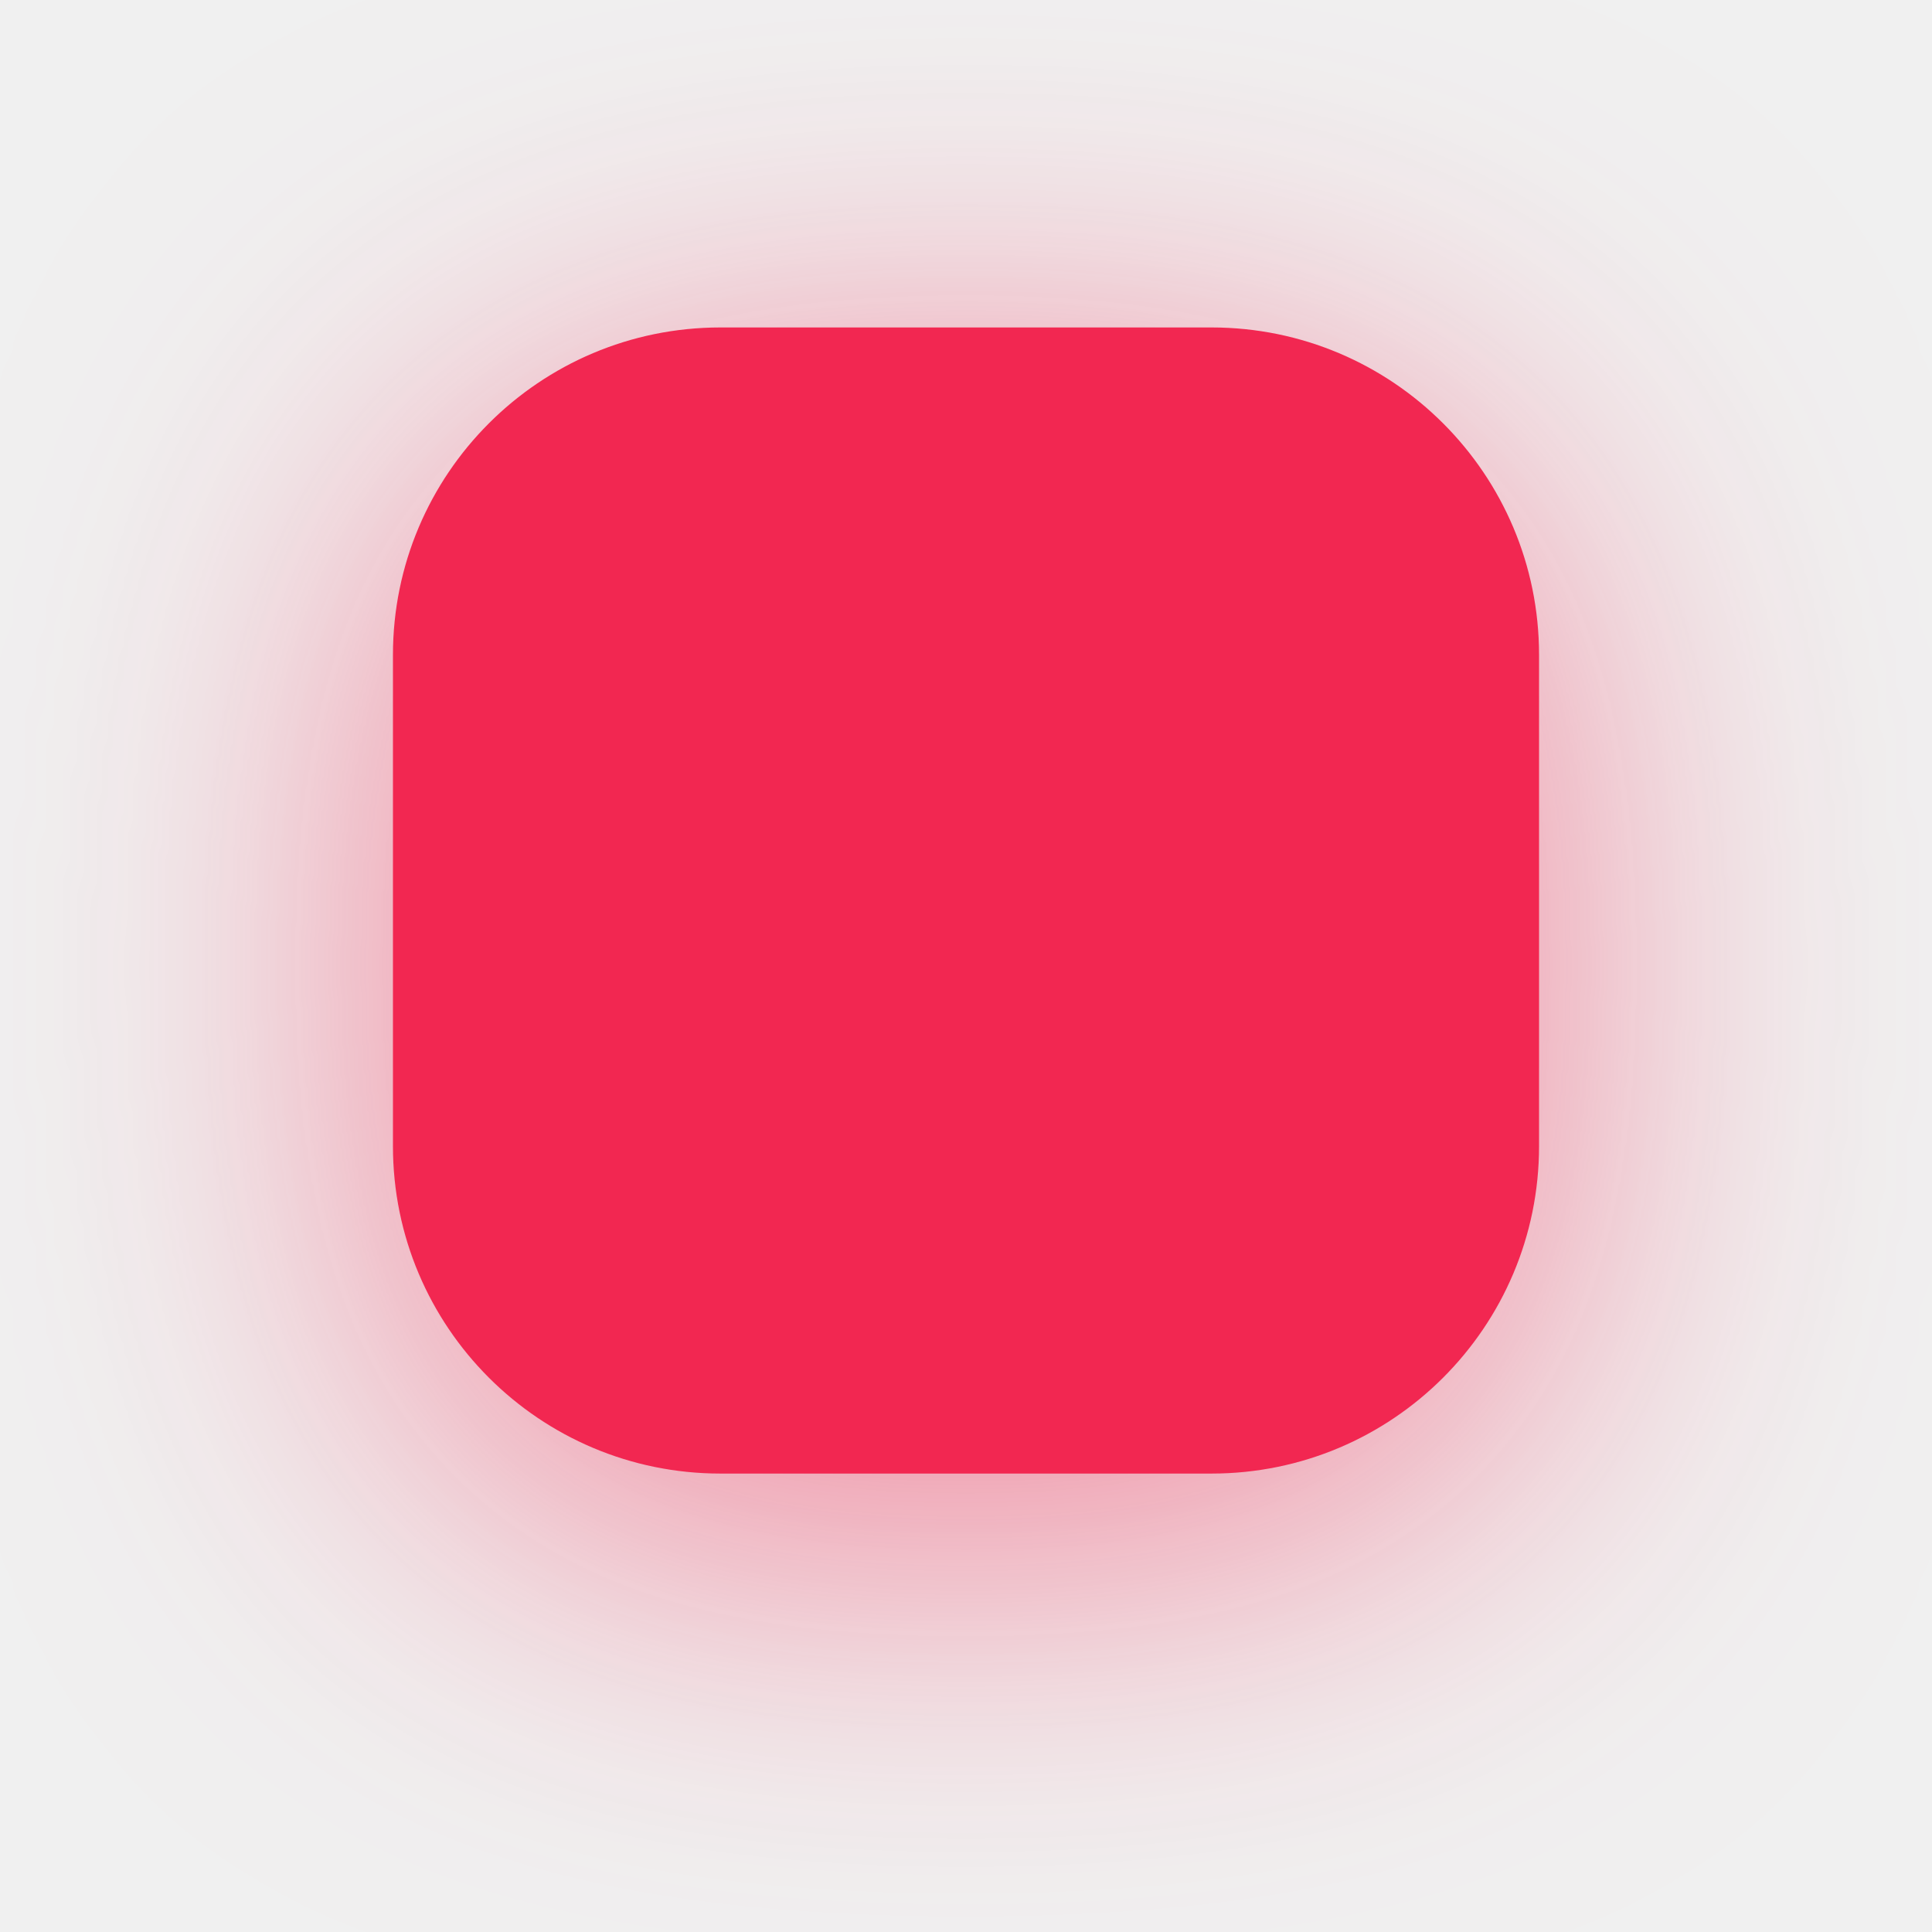
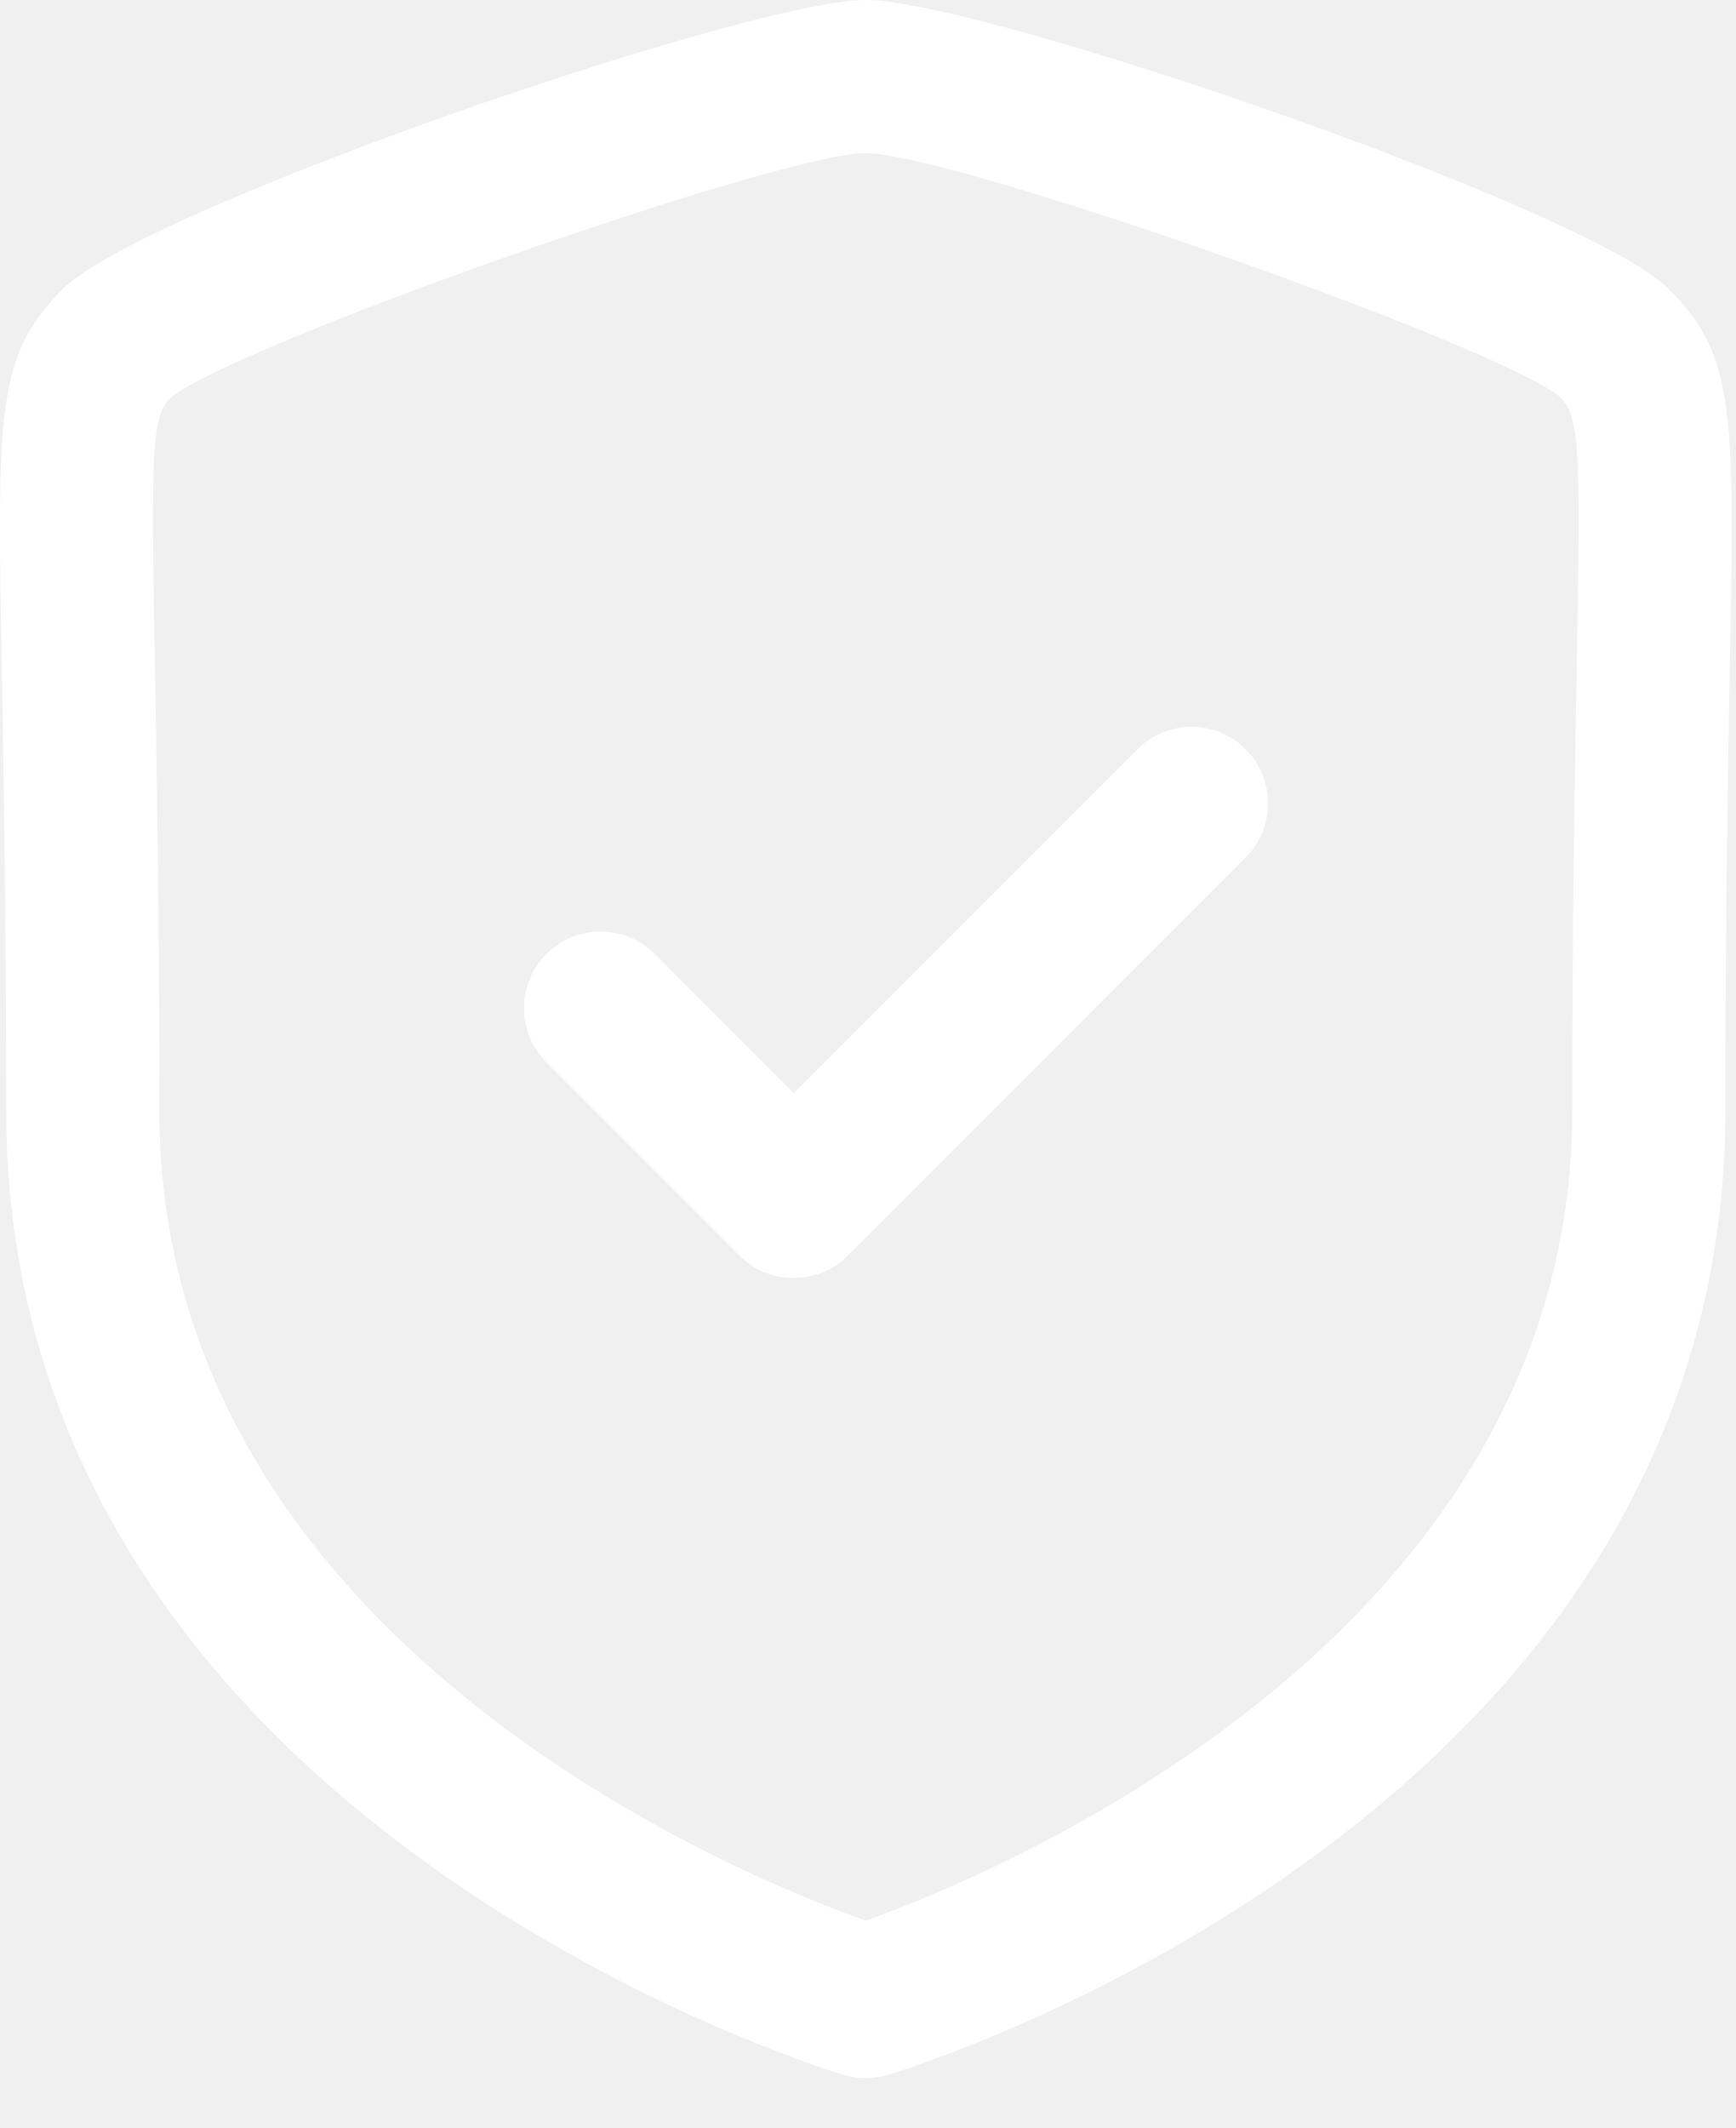
- <svg xmlns="http://www.w3.org/2000/svg" width="118" height="118" viewBox="0 0 118 118" fill="none">
-   <g filter="url(#filter0_d)">
-     <rect x="24" y="20" width="70" height="70" rx="20" fill="#F22751" />
-   </g>
-   <defs>
-     <filter id="filter0_d" x="0" y="0" width="118" height="118" filterUnits="userSpaceOnUse" color-interpolation-filters="sRGB">
-       <feFlood flood-opacity="0" result="BackgroundImageFix" />
-       <feColorMatrix in="SourceAlpha" type="matrix" values="0 0 0 0 0 0 0 0 0 0 0 0 0 0 0 0 0 0 127 0" result="hardAlpha" />
-       <feOffset dy="4" />
-       <feGaussianBlur stdDeviation="12" />
-       <feColorMatrix type="matrix" values="0 0 0 0 0.949 0 0 0 0 0.153 0 0 0 0 0.318 0 0 0 0.55 0" />
-       <feBlend mode="normal" in2="BackgroundImageFix" result="effect1_dropShadow" />
-       <feBlend mode="normal" in="SourceGraphic" in2="effect1_dropShadow" result="shape" />
-     </filter>
-   </defs>
+ <svg xmlns="http://www.w3.org/2000/svg" width="31" height="38" viewBox="0 0 31 38" fill="none">
+   <path fill-rule="evenodd" clip-rule="evenodd" d="M15.464 0C17.53 0 28.368 3.721 29.803 5.156C30.998 6.351 30.98 7.318 30.896 11.948C30.864 13.804 30.818 16.332 30.818 19.833C30.818 32.379 16.471 36.867 15.86 37.051C15.731 37.091 15.598 37.109 15.464 37.109C15.331 37.109 15.198 37.091 15.069 37.051C14.458 36.867 0.111 32.379 0.111 19.833C0.111 16.338 0.065 13.809 0.033 11.954C0.018 11.126 0.005 10.415 0.001 9.799L0 9.104C0.016 6.82 0.23 6.052 1.128 5.156C2.559 3.721 13.397 0 15.464 0ZM15.464 2.735C13.919 2.735 4.165 6.169 3.041 7.108C2.709 7.442 2.696 8.021 2.767 11.902C2.8 13.773 2.846 16.314 2.846 19.833C2.846 29.314 13.277 33.524 15.463 34.298C17.647 33.52 28.084 29.287 28.084 19.833C28.084 16.311 28.129 13.768 28.164 11.897C28.233 8.019 28.22 7.44 27.868 7.09C26.765 6.169 17.01 2.735 15.464 2.735ZM22.249 13.38C22.783 13.914 22.783 14.78 22.249 15.314L15.143 22.422C14.939 22.628 14.675 22.761 14.392 22.806L14.177 22.823C13.814 22.823 13.466 22.679 13.209 22.422L9.759 18.97C9.227 18.435 9.227 17.568 9.761 17.035C10.293 16.501 11.161 16.501 11.695 17.035L14.177 19.52L20.317 13.38C20.851 12.846 21.715 12.846 22.249 13.38Z" fill="white" />
</svg>
